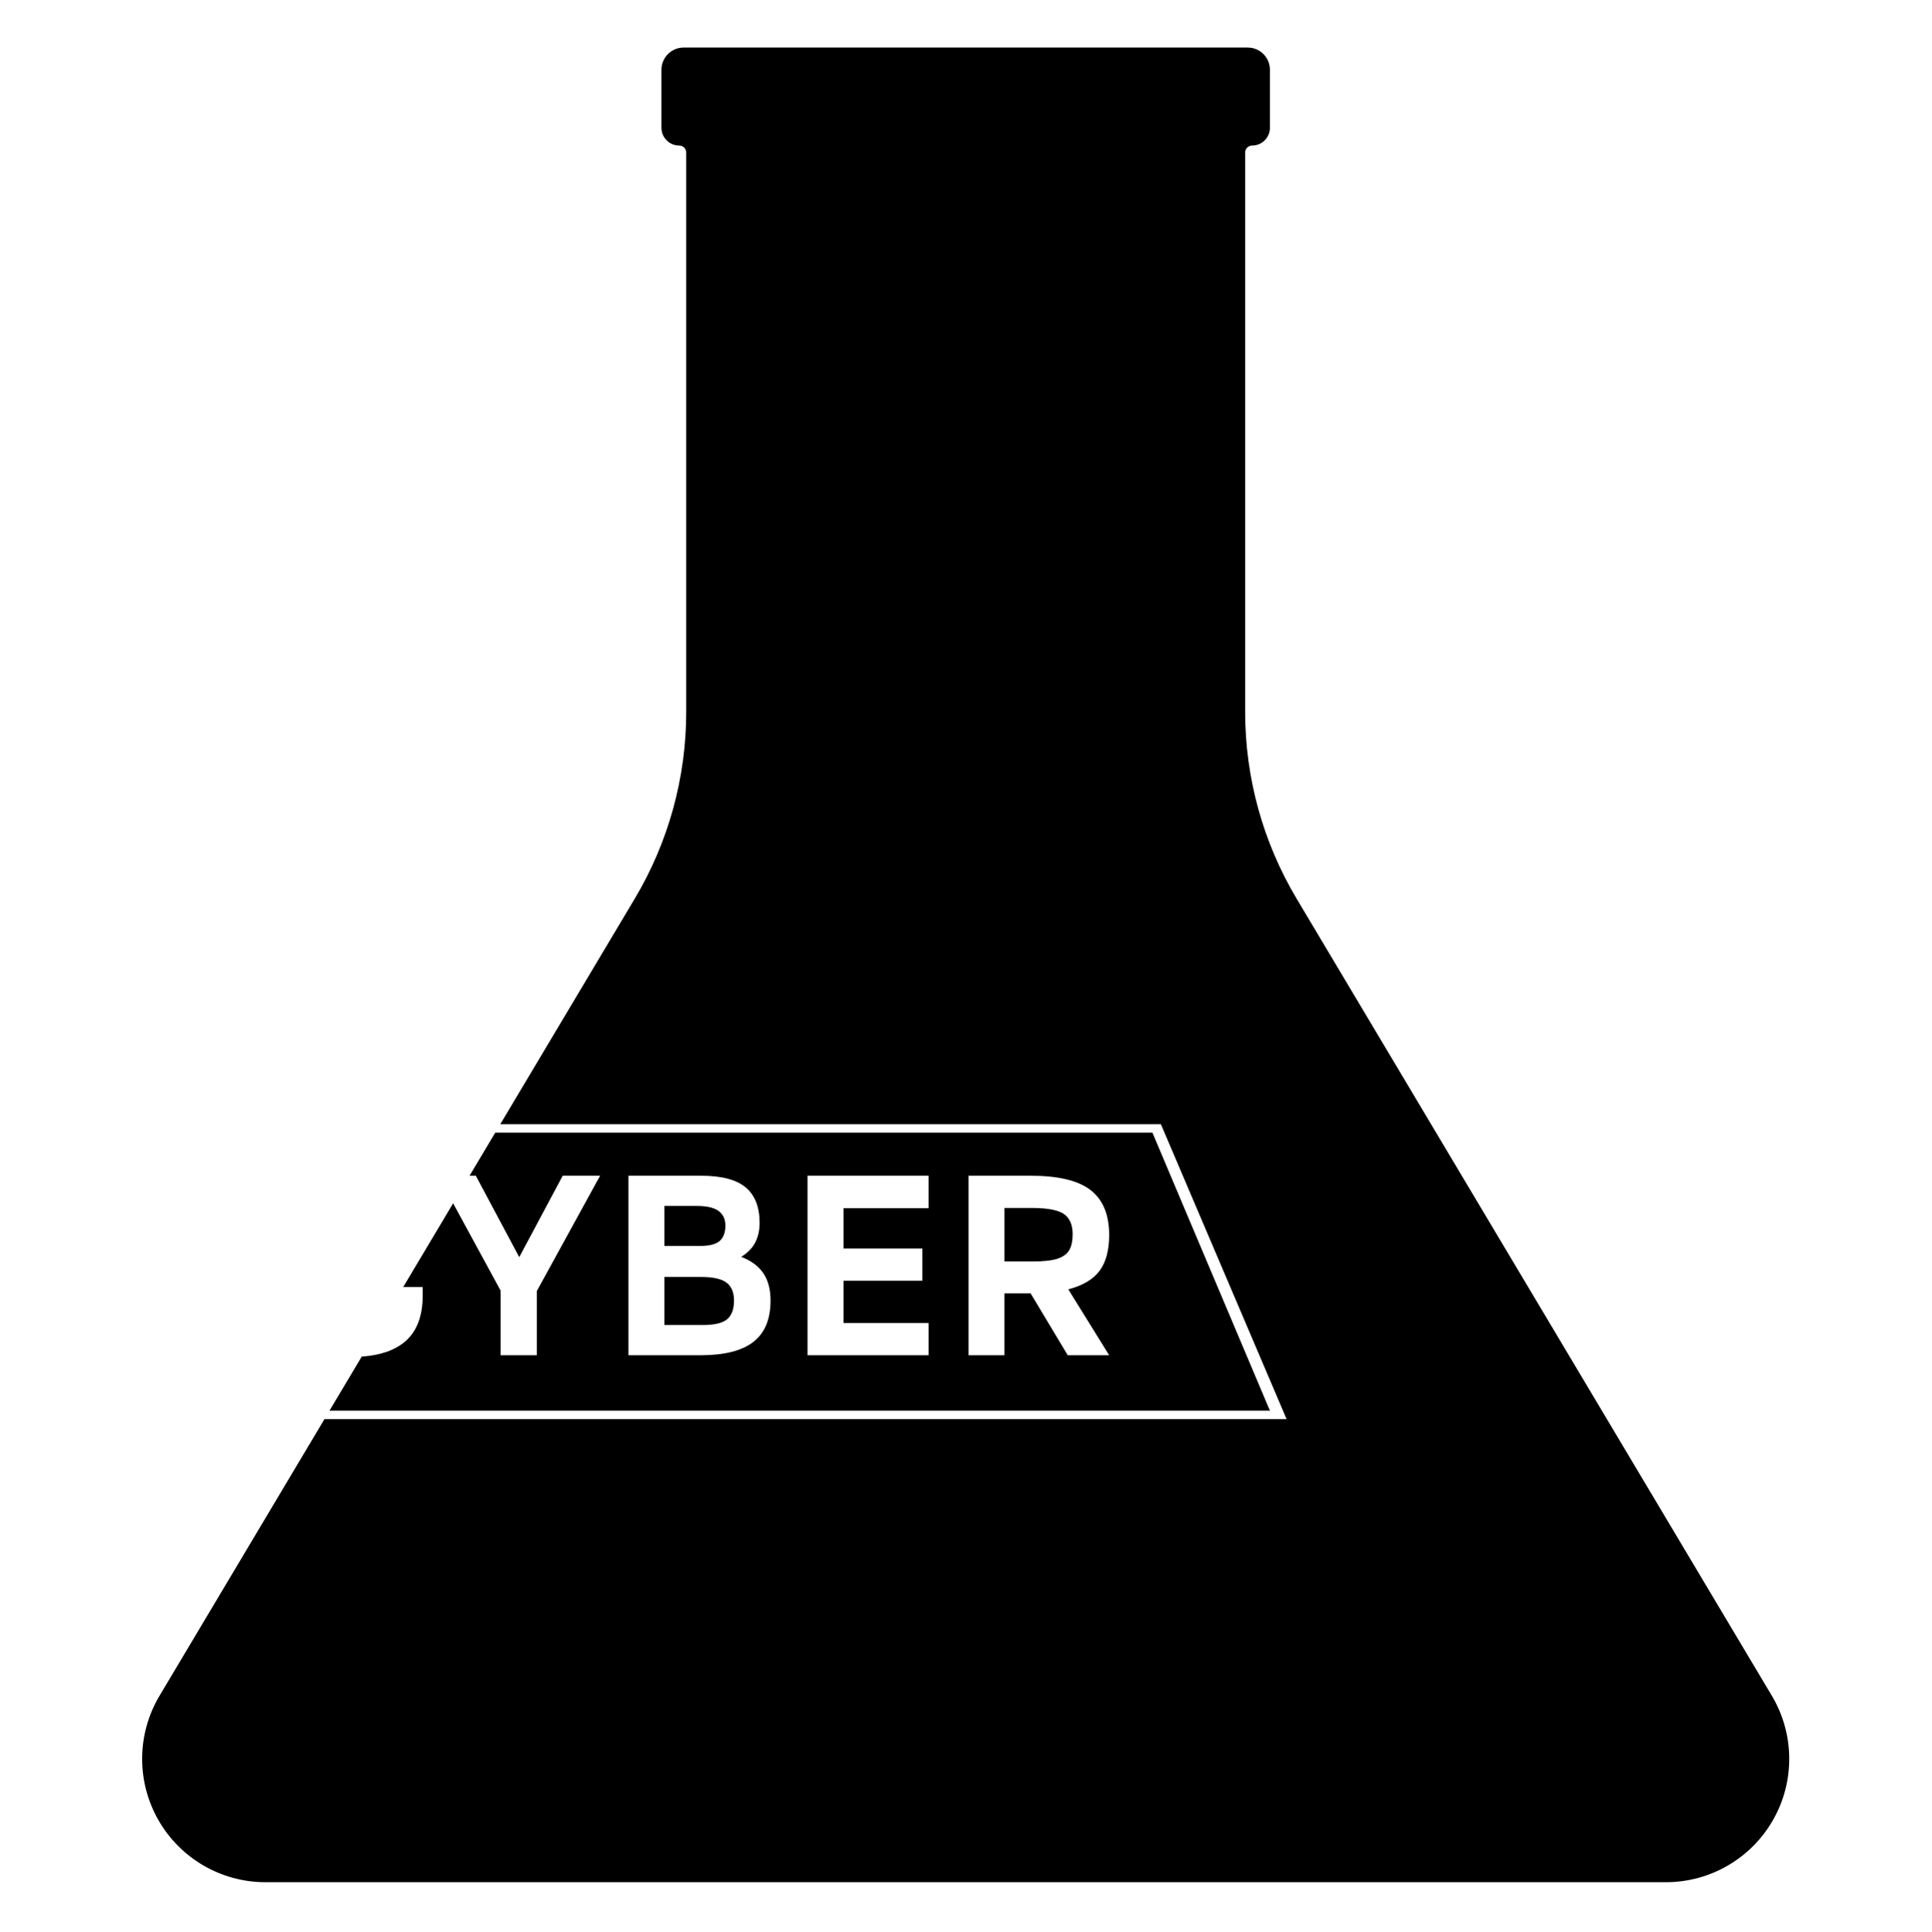
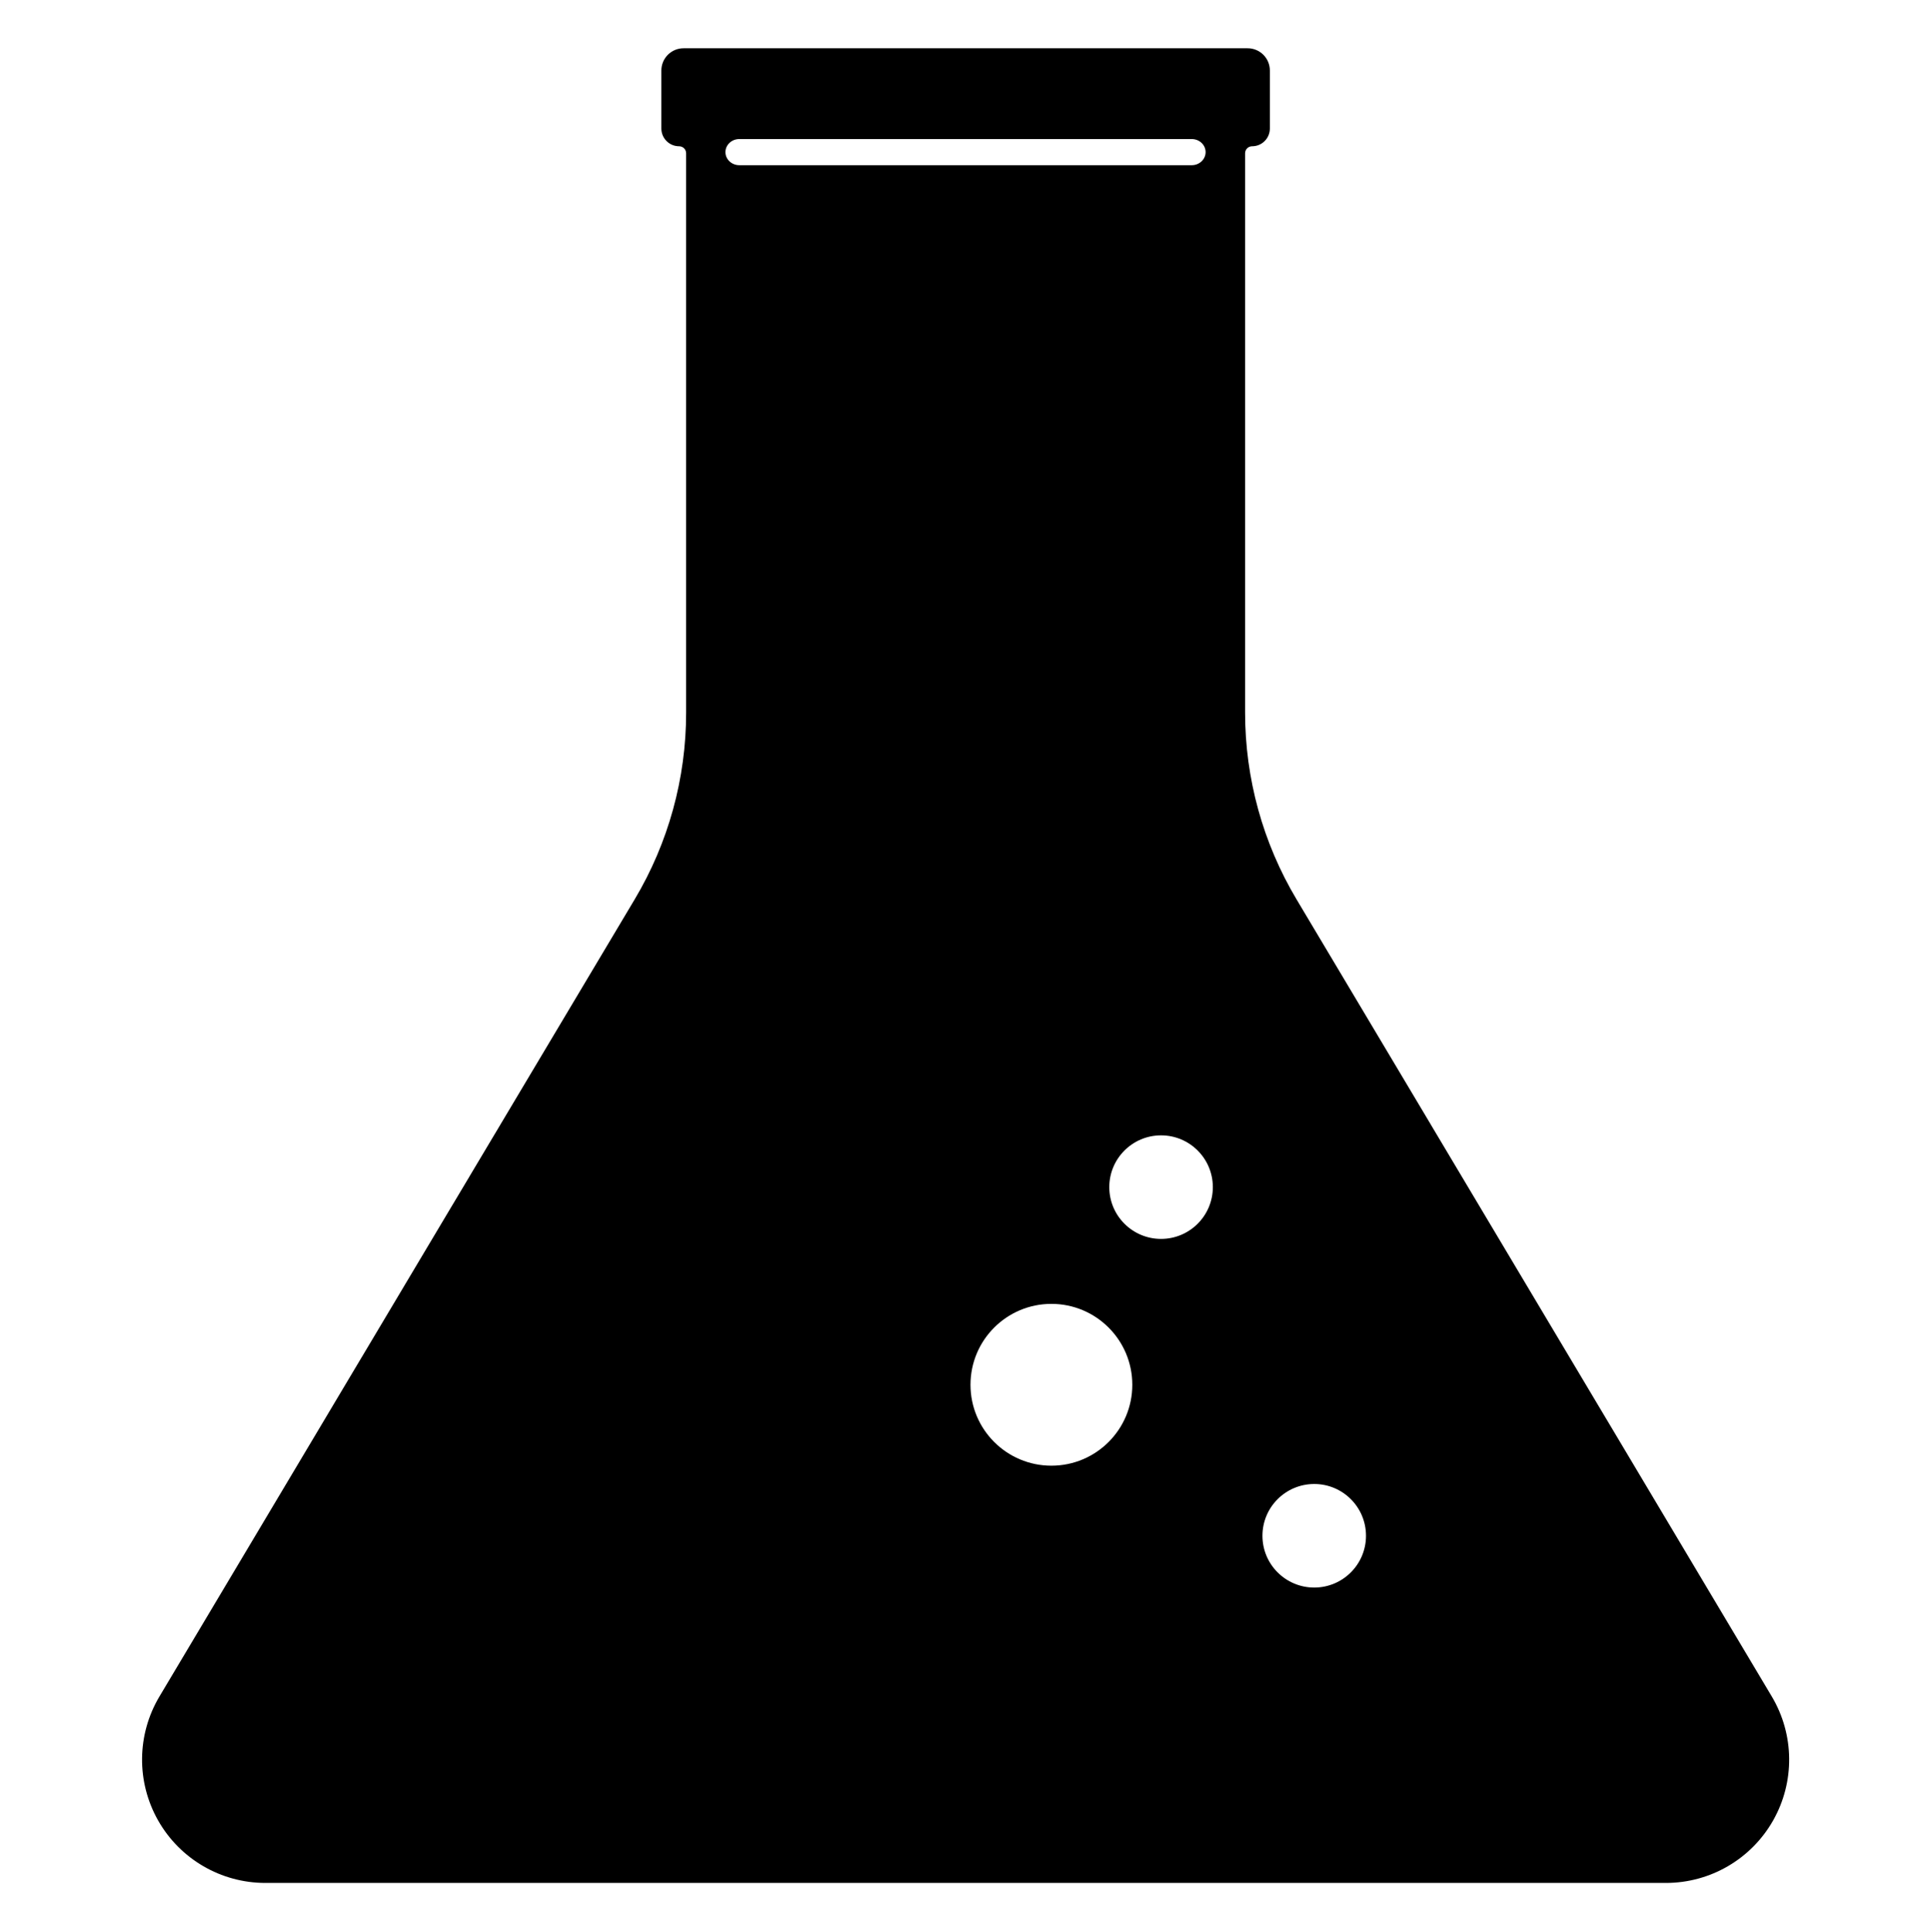
<svg xmlns="http://www.w3.org/2000/svg" version="1.1" id="Layer_1" x="0px" y="0px" width="283.465px" height="283.465px" viewBox="0 0 283.465 283.465" enable-background="new 0 0 283.465 283.465" xml:space="preserve">
-   <path fill-rule="evenodd" clip-rule="evenodd" d="M106.47,179.881c0-0.929-0.331-1.64-0.993-2.132  c-0.661-0.493-1.752-0.739-3.272-0.739h-4.687v5.868h5.278c1.351,0,2.301-0.245,2.85-0.738  C106.195,181.647,106.47,180.894,106.47,179.881z M147.437,185.158h4.222c1.549,0,2.731-0.133,3.546-0.4  c0.818-0.268,1.395-0.683,1.732-1.245c0.337-0.563,0.506-1.352,0.506-2.365c0-1.378-0.428-2.364-1.287-2.955  c-0.859-0.592-2.428-0.887-4.708-0.887h-4.011V185.158z M103.134,194.49c1.746,0,2.949-0.288,3.61-0.865  c0.662-0.578,0.992-1.484,0.992-2.724c0-1.183-0.358-2.055-1.077-2.617c-0.717-0.564-1.977-0.846-3.779-0.846h-5.362v7.052H103.134z   M108.792,184.483c1.464,0.563,2.548,1.365,3.251,2.407c0.704,1.041,1.055,2.378,1.055,4.011c0,2.73-0.837,4.75-2.512,6.059  c-1.674,1.31-4.257,1.964-7.749,1.964H92.241v-26.348h10.682c2.984,0,5.159,0.57,6.523,1.71c1.366,1.141,2.047,2.878,2.047,5.214  c0,1.071-0.211,2.021-0.633,2.851C110.439,183.182,109.75,183.892,108.792,184.483z M162.805,181.274  c0,2.224-0.464,3.969-1.394,5.235c-0.929,1.267-2.462,2.183-4.602,2.745l5.995,9.669h-6.08l-5.446-9.078h-3.842v9.078h-5.278  v-26.348h9.12c4.053,0,6.987,0.704,8.803,2.111C161.897,176.096,162.805,178.291,162.805,181.274z M123.808,177.347v5.912h11.569  v4.729h-11.569v6.206h12.498v4.729H118.53v-26.348h17.775v4.771H123.808z M68.918,172.576l3.77-6.322h96.469l17.244,40.808H48.359  l4.731-7.936c2.717-0.19,4.821-0.912,6.313-2.166c1.759-1.478,2.639-3.751,2.639-6.818v-1.225h-2.865l7.33-12.295l6.962,12.802v9.5  h5.32v-9.416l9.289-16.932h-5.489l-6.376,11.949l-6.375-11.949H68.918z M73.428,165.014l19.746-33.121  c4.94-8.286,7.547-17.753,7.547-27.4V22.39c0-0.272-0.108-0.535-0.302-0.729c-0.193-0.192-0.455-0.301-0.729-0.301c0,0,0,0-0.001,0  c-1.438,0-2.604-1.166-2.604-2.604c0-2.39,0-5.938,0-8.516c0-1.801,1.46-3.26,3.261-3.26c13.984,0,68.81,0,82.794,0  c1.8,0,3.261,1.459,3.261,3.26c0,2.578,0,6.126,0,8.516c0,1.439-1.167,2.604-2.605,2.604c-0.001,0-0.001,0-0.001,0  c-0.272,0-0.534,0.109-0.728,0.301c-0.193,0.193-0.302,0.456-0.302,0.729c0,7.726,0,56.958,0,82.104  c0,9.646,2.607,19.114,7.548,27.4c15.094,25.318,49.304,82.697,69.759,117.008c3.335,5.593,3.407,12.547,0.191,18.209  c-3.217,5.662-9.228,9.16-15.739,9.16H38.962c-6.512,0-12.521-3.498-15.738-9.16c-3.216-5.662-3.143-12.616,0.191-18.209  l24.205-40.599h141.23l-18.451-43.289H73.428z" />
+   <g>
+     <path d="M260.063,249.009l-24.205-40.599h-0.002c-8.723-14.63-17.734-29.746-25.81-43.29h0.003l-19.746-33.119   c-4.94-8.286-7.547-17.753-7.547-27.4V22.498c0-0.272,0.108-0.535,0.301-0.728s0.455-0.302,0.729-0.302c0,0,0,0,0.001,0   c1.438,0,2.604-1.165,2.604-2.604c0-2.39,0-5.939,0-8.517c0-1.801-1.46-3.261-3.261-3.261c-0.001,0-0.001,0-0.002,0   c-13.984,0-68.806,0-82.792,0c0,0-0.001,0-0.002,0c-1.801,0-3.261,1.46-3.261,3.261c0,2.578,0,6.126,0,8.517   c0,1.438,1.166,2.604,2.604,2.604c0.001,0,0.001,0,0.001,0c0.274,0,0.536,0.109,0.729,0.302c0.192,0.193,0.301,0.456,0.301,0.728   v82.103c0,9.647-2.605,19.114-7.547,27.4L73.415,165.12h0.003c-0.247,0.414-0.492,0.826-0.74,1.242h-0.003l-3.77,6.322h0.003   c-0.799,1.339-1.603,2.688-2.414,4.048l-0.001-0.003l-7.329,12.296h0.002c-2.021,3.391-4.054,6.8-6.086,10.209   c-0.001,0-0.001,0-0.002,0l-4.73,7.936h0.001c-0.247,0.414-0.493,0.827-0.739,1.24h0l-24.205,40.599   c-3.335,5.595-3.407,12.549-0.191,18.21c3.216,5.663,9.227,9.159,15.738,9.159h0.001h205.562h0.002   c6.513,0,12.521-3.497,15.737-9.159C263.47,261.558,263.396,254.604,260.063,249.009z M170.421,181.846   c-4.196,0-7.599-3.403-7.599-7.599c0-4.197,3.402-7.599,7.599-7.599c4.197,0,7.6,3.401,7.6,7.599   C178.021,178.442,174.618,181.846,170.421,181.846z M154.325,215.133c-6.559,0-11.875-5.317-11.875-11.875   c0-6.56,5.316-11.875,11.875-11.875s11.875,5.315,11.875,11.875C166.2,209.815,160.884,215.133,154.325,215.133z M108.516,20.41   h66.406c1.126,0,2.038,0.859,2.038,1.918c0,1.06-0.912,1.919-2.038,1.919h-66.406c-1.126,0-2.038-0.858-2.038-1.919   C106.478,21.27,107.389,20.41,108.516,20.41z M192.903,233.021c-4.196,0-7.6-3.403-7.6-7.6c0-4.197,3.403-7.599,7.6-7.599   c4.197,0,7.599,3.401,7.599,7.599C200.502,229.617,197.101,233.021,192.903,233.021z" />
+   </g>
</svg>
